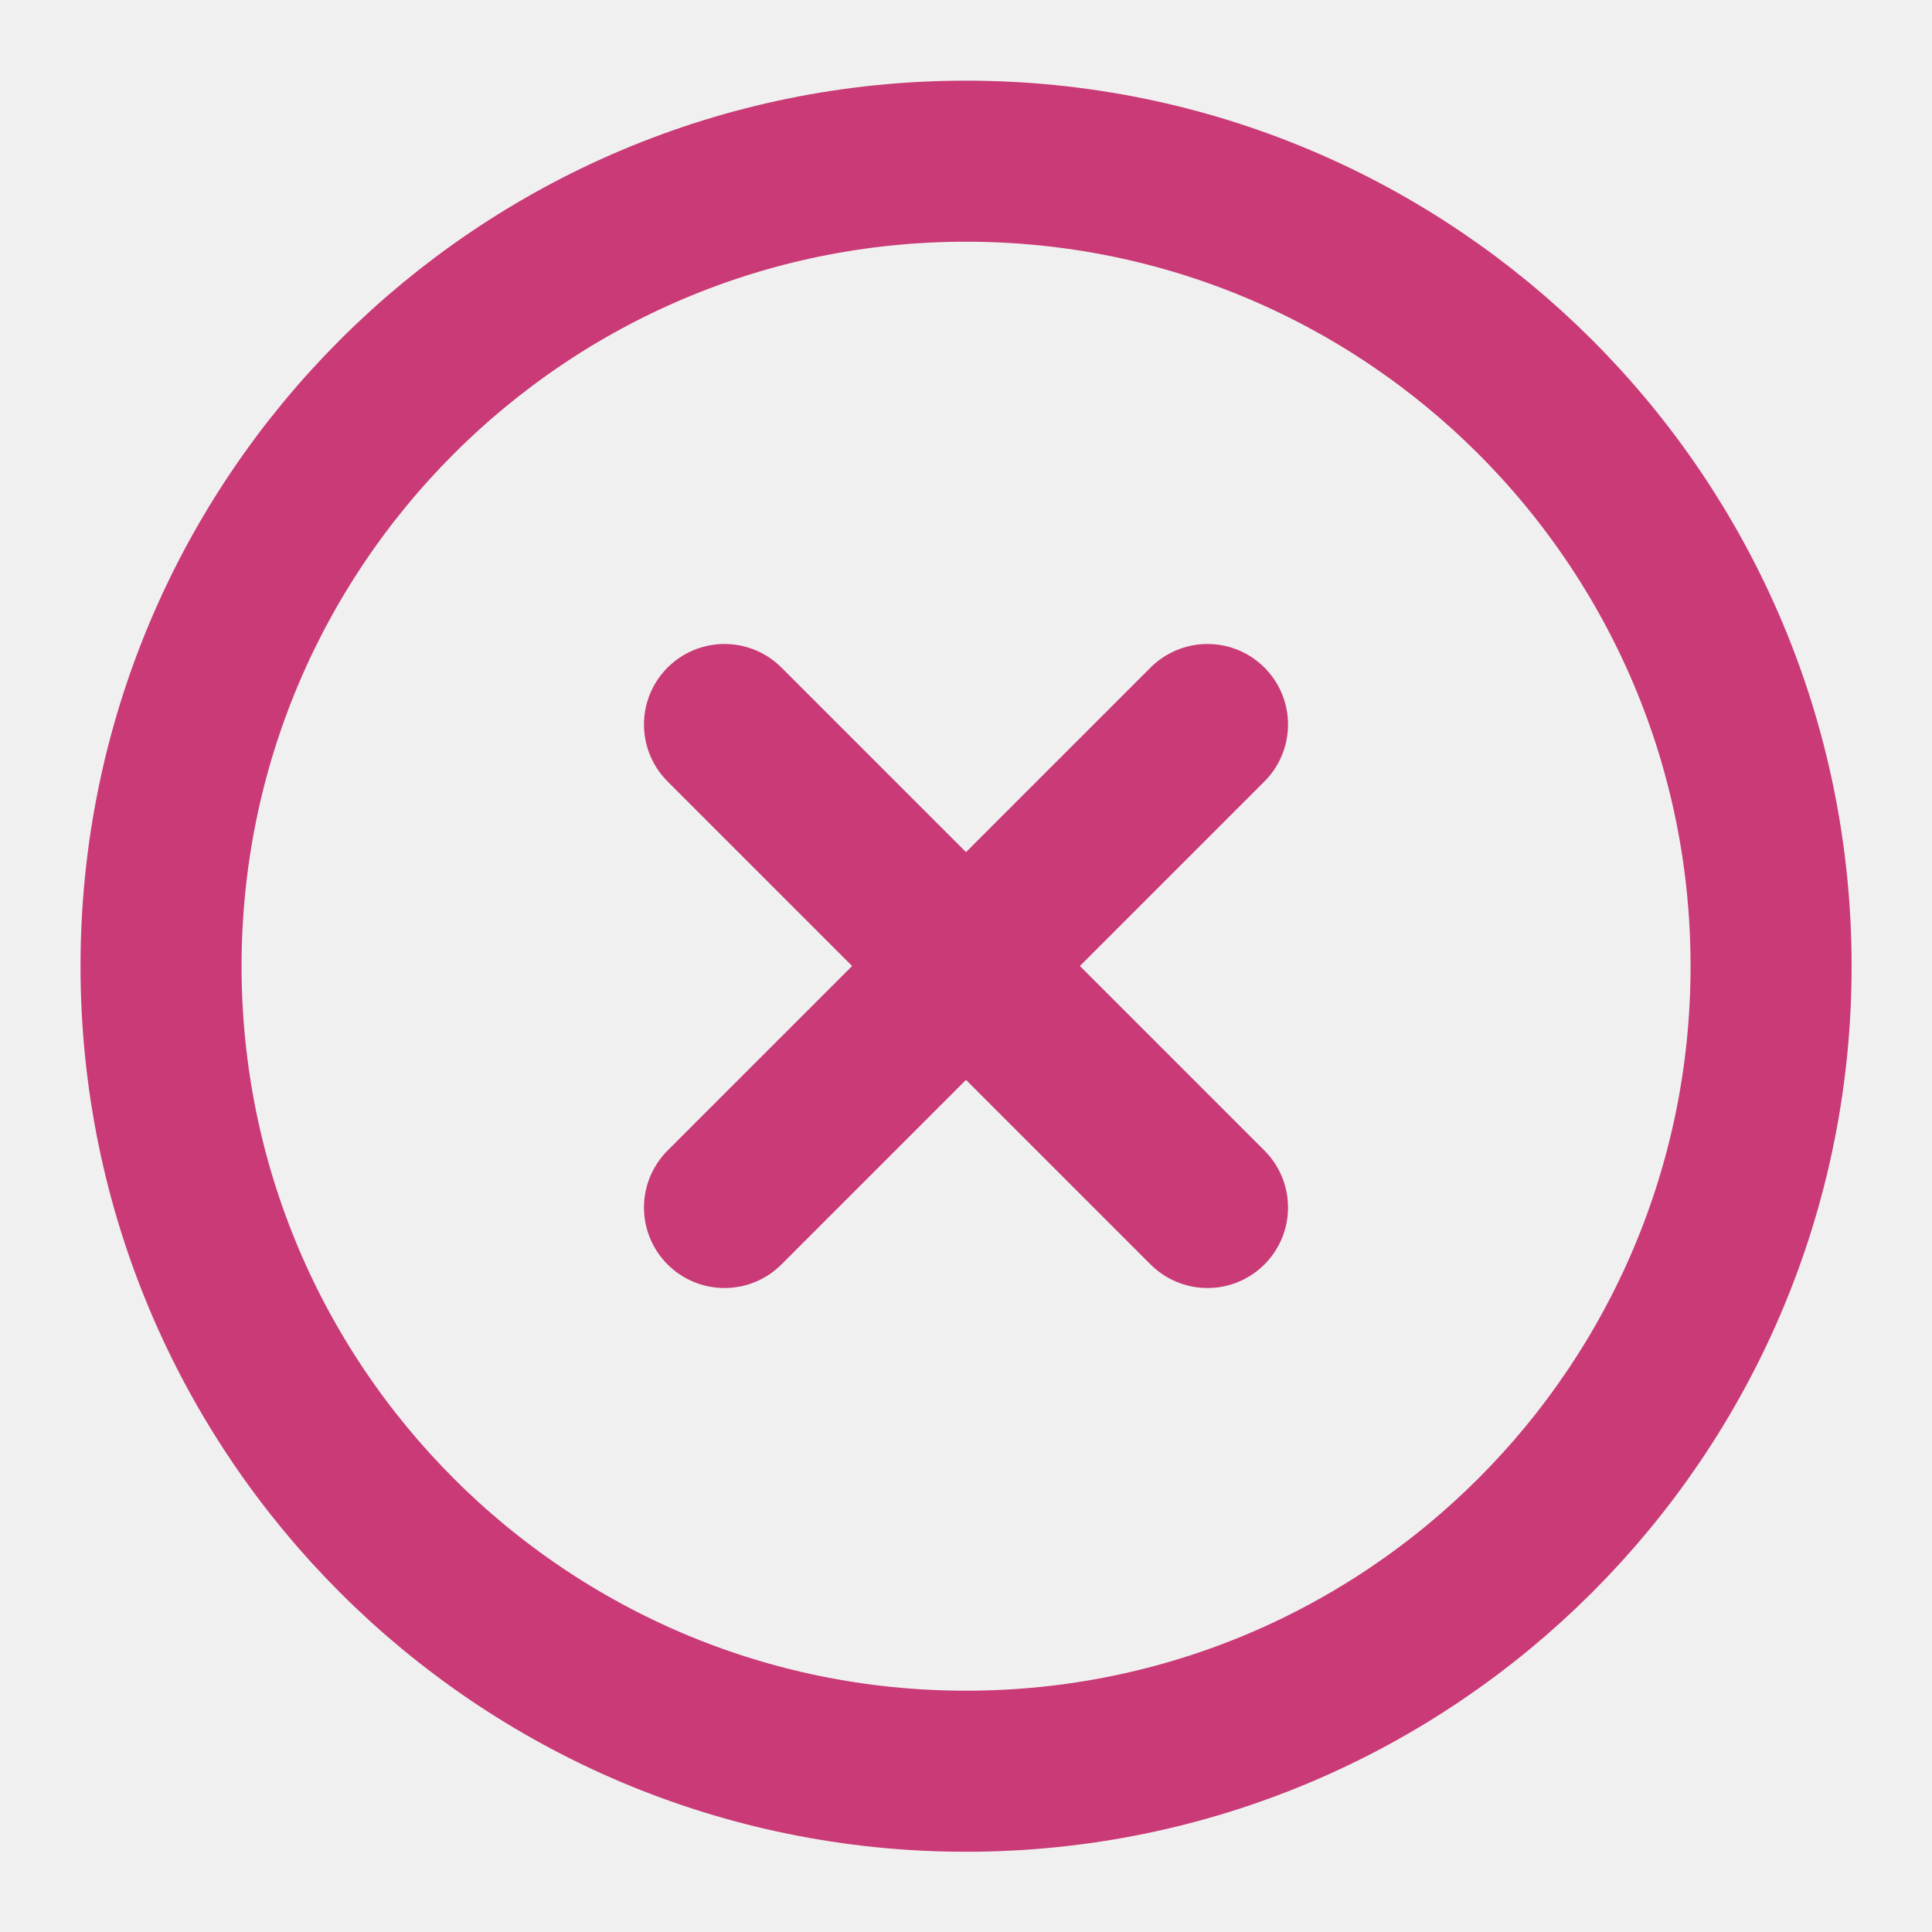
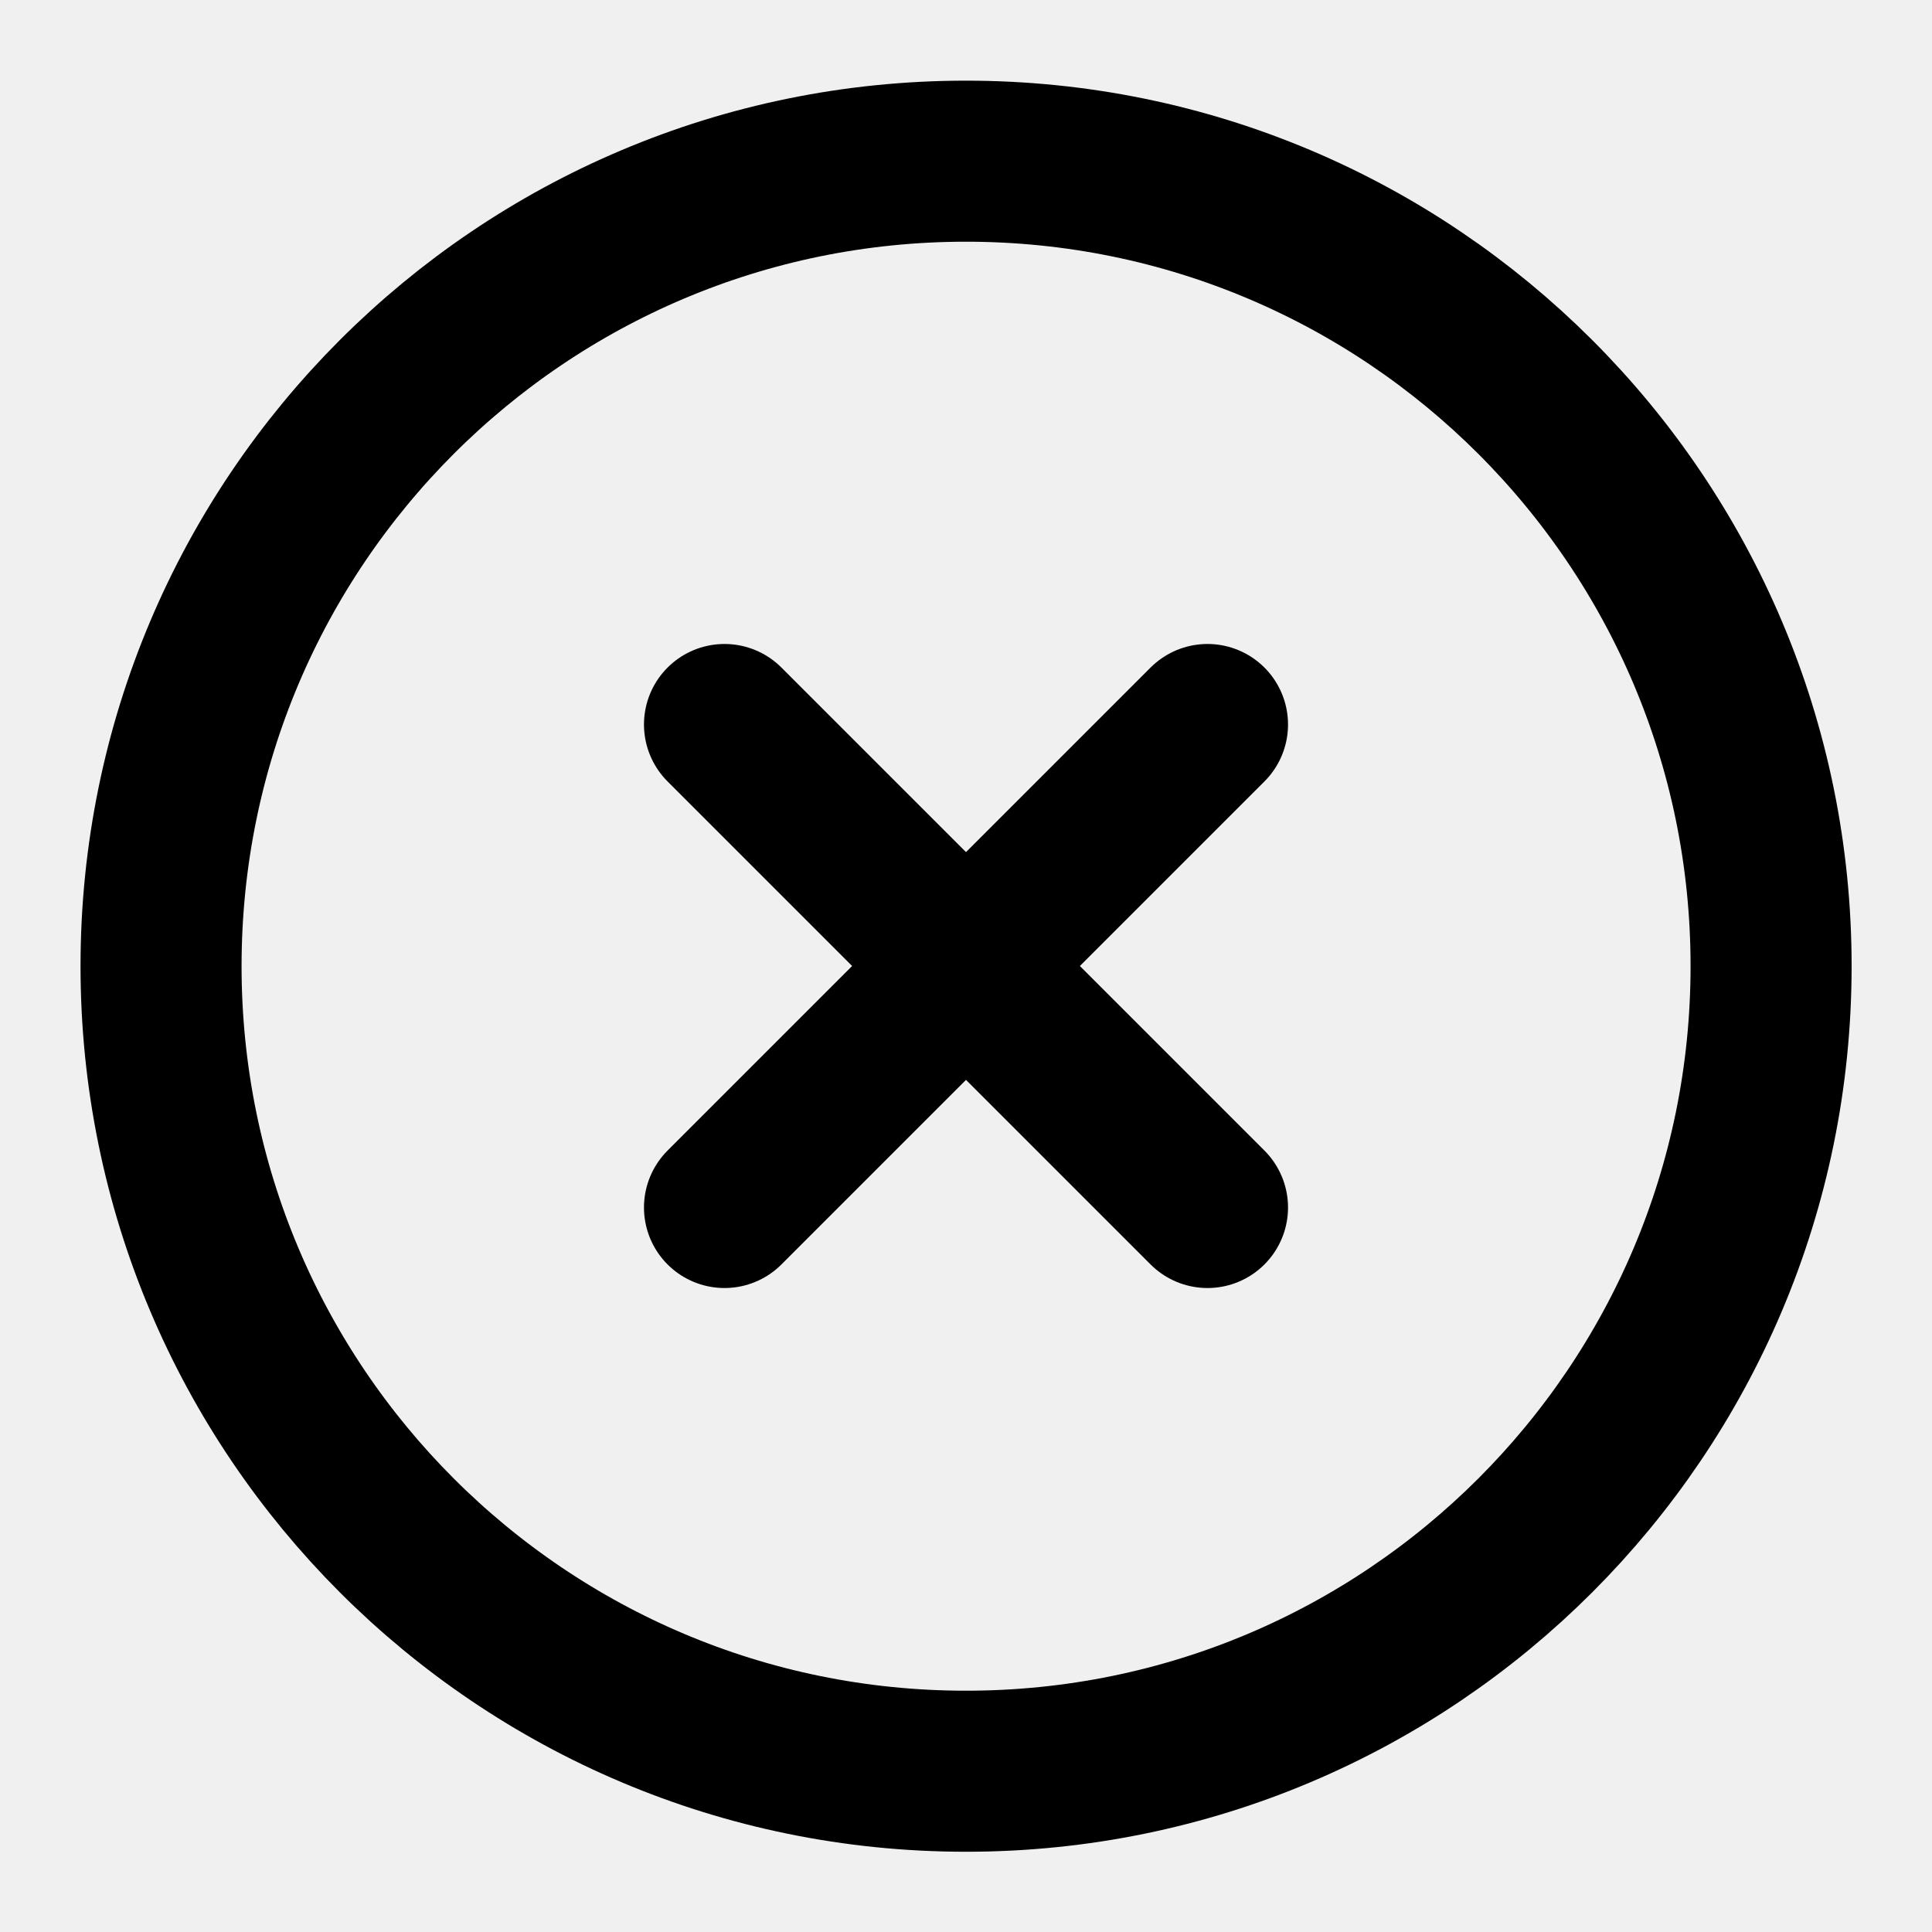
<svg xmlns="http://www.w3.org/2000/svg" width="14" height="14" viewBox="0 0 14 14" fill="none">
  <g clip-path="url(#clip0_259_2686)">
-     <path d="M7 12.835C10.222 12.835 12.834 10.223 12.834 7.001C12.834 3.78 10.222 1.168 7 1.168C3.778 1.168 1.167 3.78 1.167 7.001C1.167 10.223 3.778 12.835 7 12.835Z" stroke="#C93A76" stroke-width="1.167" stroke-linecap="round" stroke-linejoin="round" />
-     <path d="M8.75 5.25L5.25 8.75" stroke="#C93A76" stroke-width="1.167" stroke-linecap="round" stroke-linejoin="round" />
-     <path d="M5.25 5.25L8.75 8.75" stroke="#C93A76" stroke-width="1.167" stroke-linecap="round" stroke-linejoin="round" />
+     <path d="M7 12.835C10.222 12.835 12.834 10.223 12.834 7.001C12.834 3.78 10.222 1.168 7 1.168C3.778 1.168 1.167 3.78 1.167 7.001C1.167 10.223 3.778 12.835 7 12.835Z" stroke="currentColor" stroke-width="1.167" stroke-linecap="round" stroke-linejoin="round" />
+     <path d="M8.75 5.25L5.25 8.75" stroke="currentColor" stroke-width="1.167" stroke-linecap="round" stroke-linejoin="round" />
+     <path d="M5.25 5.25L8.75 8.75" stroke="currentColor" stroke-width="1.167" stroke-linecap="round" stroke-linejoin="round" />
  </g>
  <defs>
    <clipPath id="clip0_259_2686">
      <rect width="14" height="14" fill="white" />
    </clipPath>
  </defs>
</svg>
